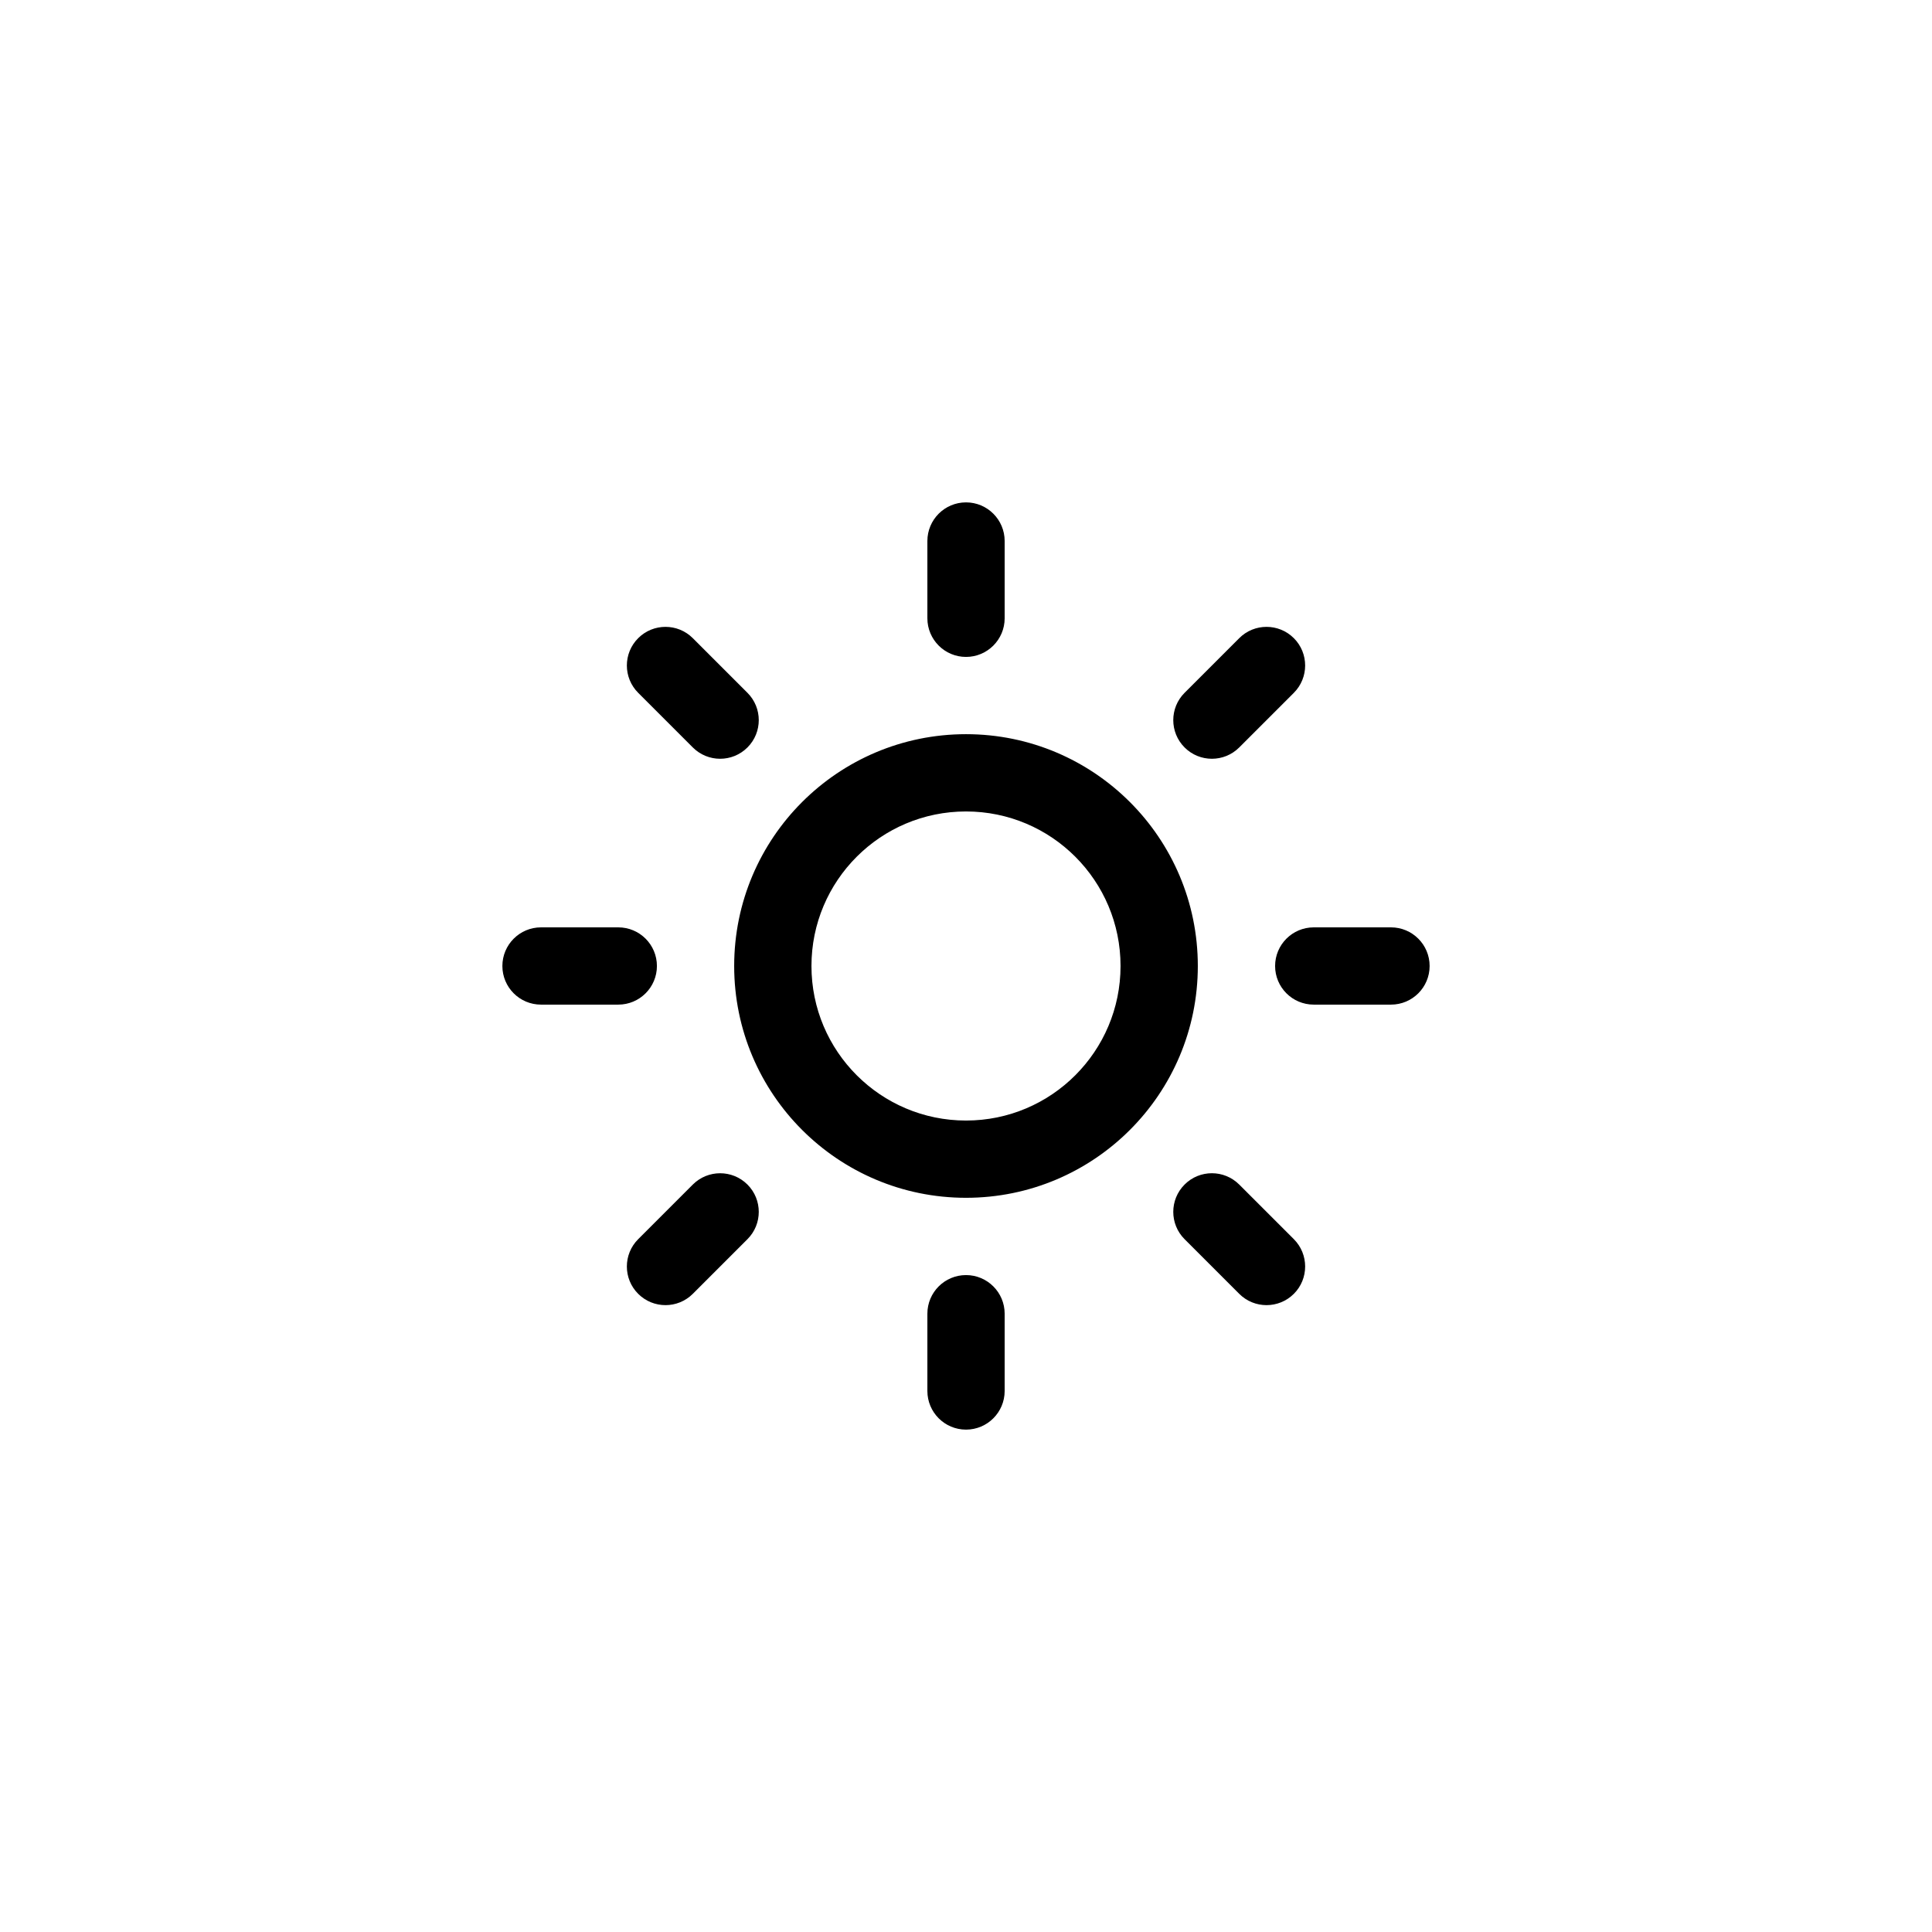
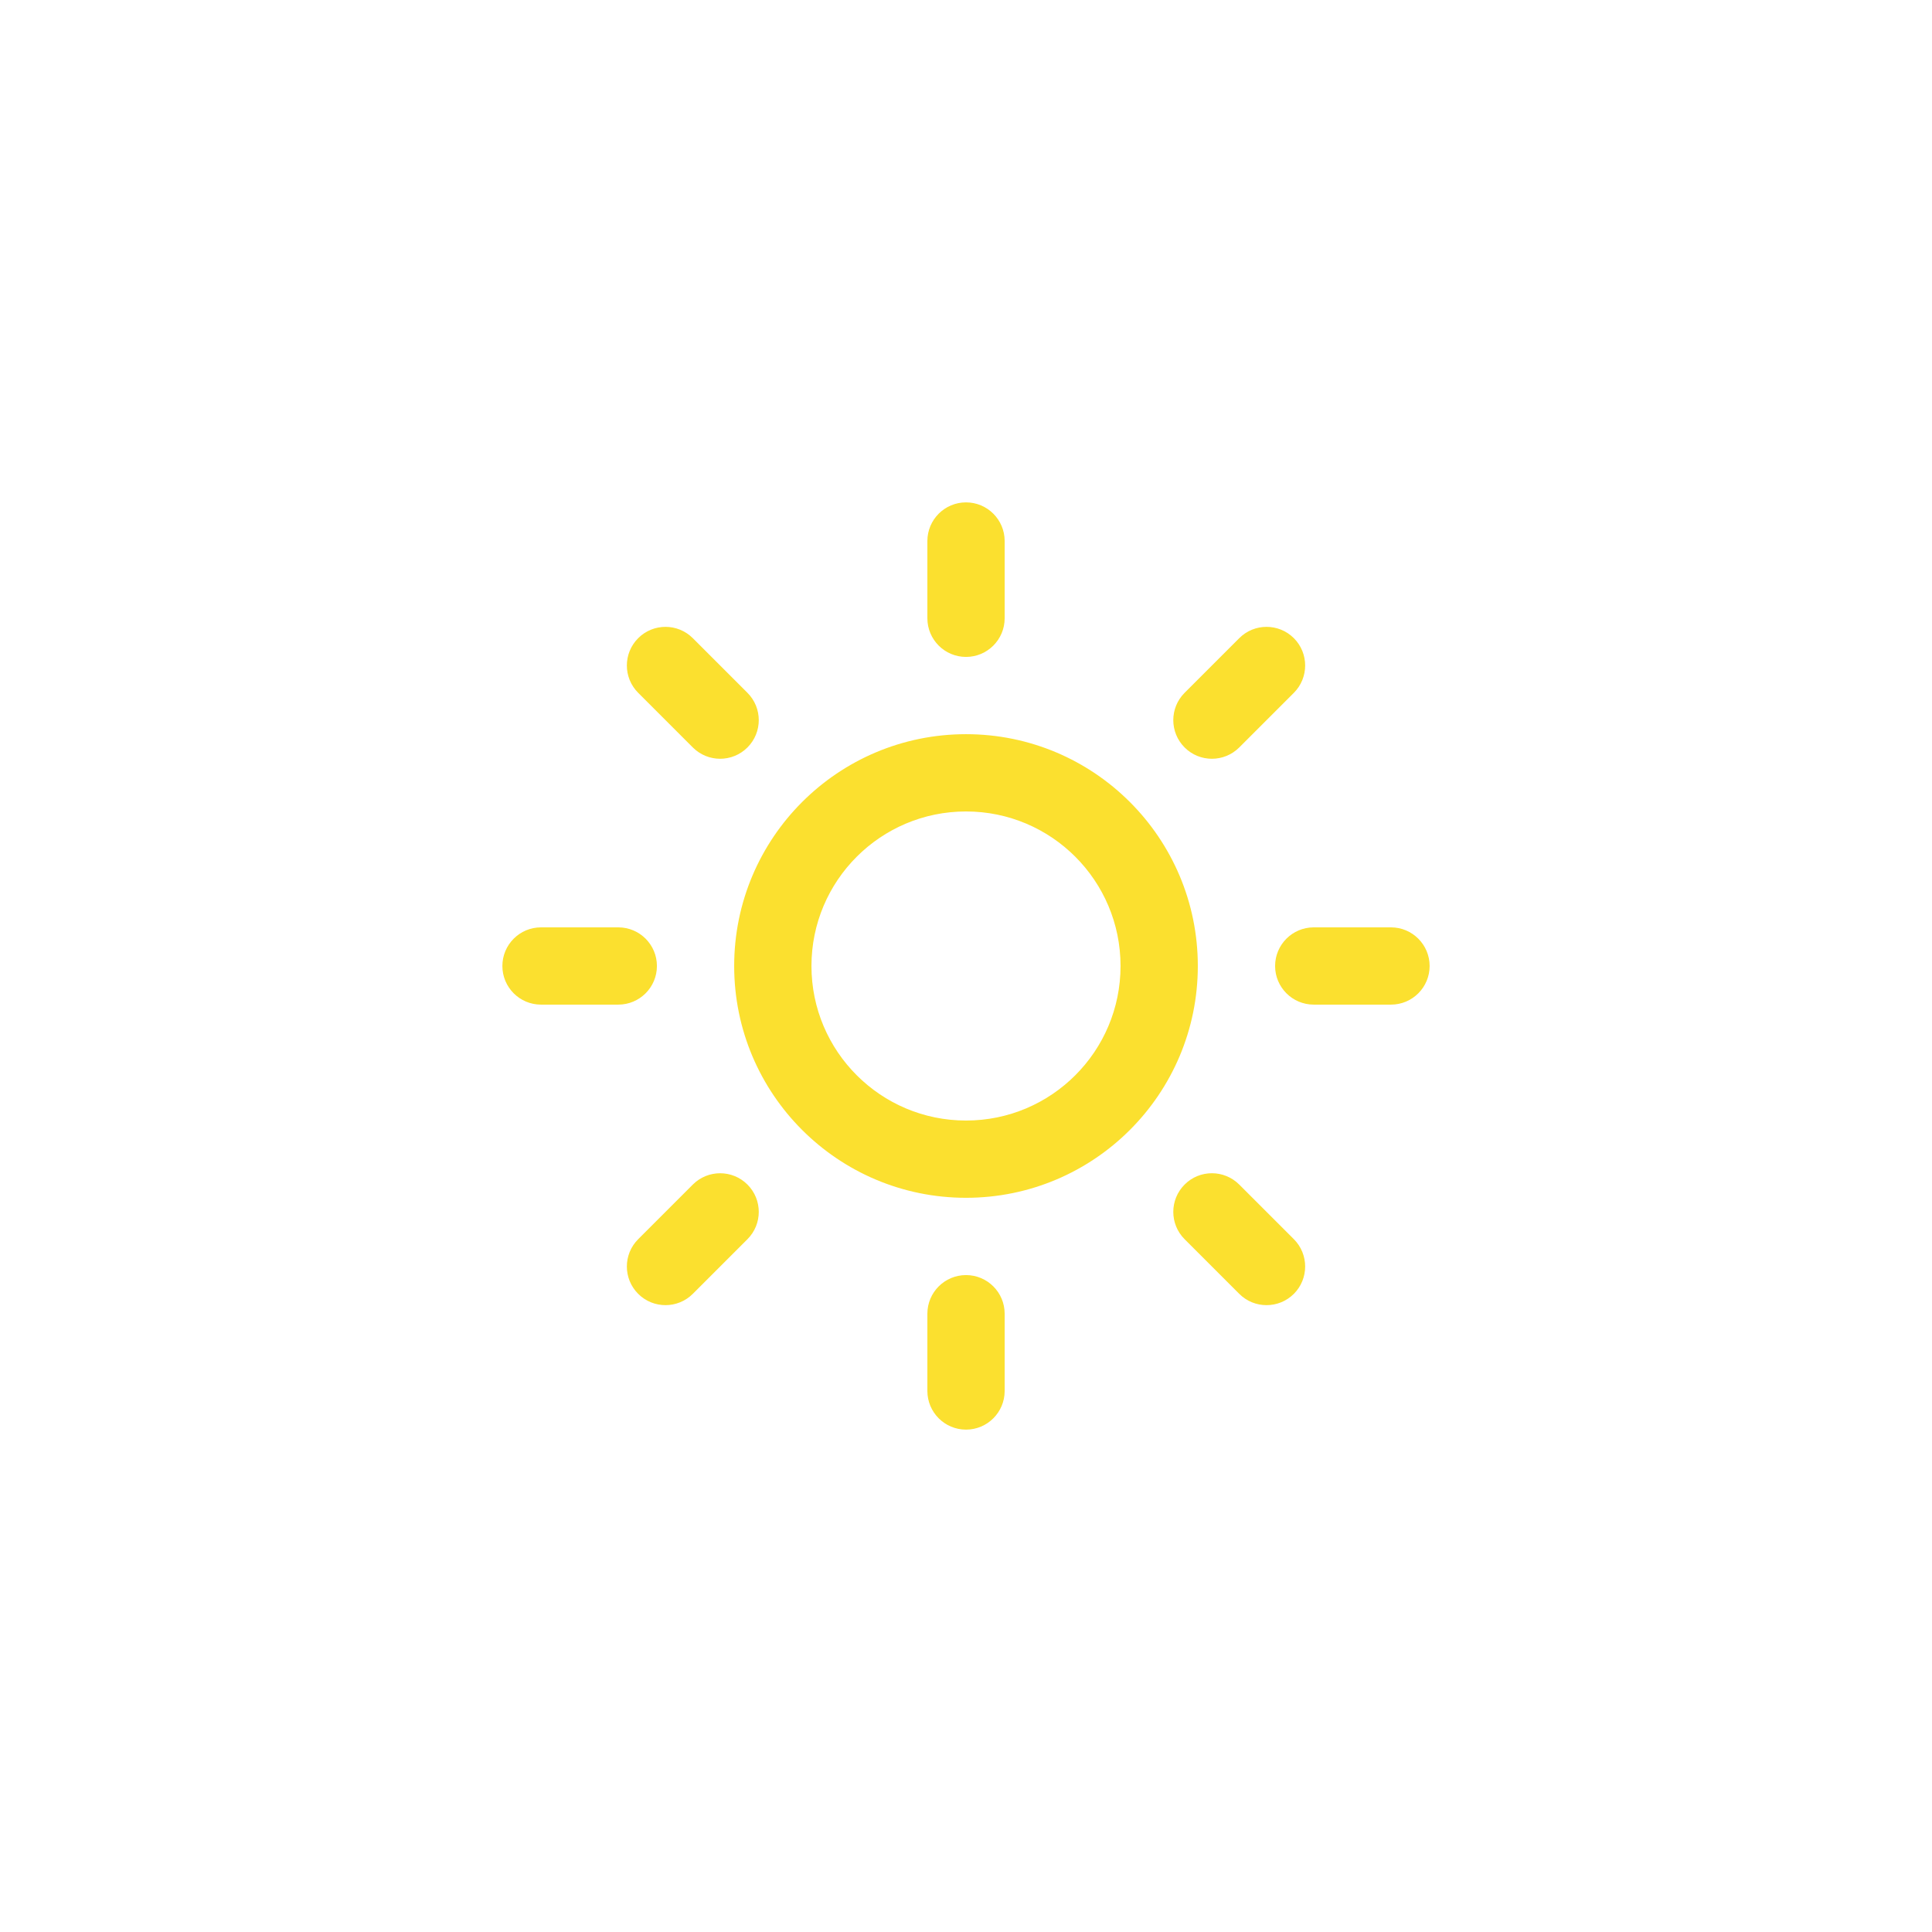
<svg xmlns="http://www.w3.org/2000/svg" version="1.1" id="Layer_1" x="0px" y="0px" width="100px" height="100px" viewBox="0 0 100 100" enable-background="new 0 0 100 100" xml:space="preserve">
-   <path fill-rule="evenodd" clip-rule="evenodd" d="M71.997,51.999h-3.998c-1.105,0-2-0.895-2-1.999s0.895-2,2-2h3.998  c1.105,0,2,0.896,2,2S73.103,51.999,71.997,51.999z M64.142,38.688c-0.781,0.781-2.049,0.781-2.828,0  c-0.781-0.781-0.781-2.047,0-2.828l2.828-2.828c0.779-0.781,2.047-0.781,2.828,0c0.779,0.781,0.779,2.047,0,2.828L64.142,38.688z   M50.001,61.998c-6.627,0-12-5.372-12-11.998c0-6.627,5.372-11.999,12-11.999c6.627,0,11.998,5.372,11.998,11.999  C61.999,56.626,56.628,61.998,50.001,61.998z M50.001,42.001c-4.418,0-8,3.581-8,7.999c0,4.417,3.583,7.999,8,7.999  s7.998-3.582,7.998-7.999C57.999,45.582,54.419,42.001,50.001,42.001z M50.001,34.002c-1.105,0-2-0.896-2-2v-3.999  c0-1.104,0.895-2,2-2c1.104,0,2,0.896,2,2v3.999C52.001,33.106,51.104,34.002,50.001,34.002z M35.86,38.688l-2.828-2.828  c-0.781-0.781-0.781-2.047,0-2.828s2.047-0.781,2.828,0l2.828,2.828c0.781,0.781,0.781,2.047,0,2.828S36.641,39.469,35.86,38.688z   M34.002,50c0,1.104-0.896,1.999-2,1.999h-4c-1.104,0-1.999-0.895-1.999-1.999s0.896-2,1.999-2h4C33.107,48,34.002,48.896,34.002,50  z M35.86,61.312c0.781-0.78,2.047-0.78,2.828,0c0.781,0.781,0.781,2.048,0,2.828l-2.828,2.828c-0.781,0.781-2.047,0.781-2.828,0  c-0.781-0.78-0.781-2.047,0-2.828L35.86,61.312z M50.001,65.998c1.104,0,2,0.895,2,1.999v4c0,1.104-0.896,2-2,2  c-1.105,0-2-0.896-2-2v-4C48.001,66.893,48.896,65.998,50.001,65.998z M64.142,61.312l2.828,2.828c0.779,0.781,0.779,2.048,0,2.828  c-0.781,0.781-2.049,0.781-2.828,0l-2.828-2.828c-0.781-0.78-0.781-2.047,0-2.828C62.093,60.531,63.36,60.531,64.142,61.312z" />
+   <path fill="#FBE02F" d="M71.997,51.999h-3.998c-1.104,0-2-0.896-2-1.999c0-1.104,0.896-2,2-2h3.998c1.104,0,2,0.896,2,2  C73.997,51.104,73.104,51.999,71.997,51.999z M64.143,38.688c-0.781,0.781-2.05,0.781-2.828,0c-0.781-0.781-0.781-2.047,0-2.828  l2.828-2.828c0.778-0.781,2.047-0.781,2.828,0c0.778,0.781,0.778,2.047,0,2.828L64.143,38.688z M50.001,61.998  c-6.627,0-12-5.372-12-11.998c0-6.627,5.372-11.999,12-11.999c6.627,0,11.998,5.372,11.998,11.999  C61.999,56.626,56.628,61.998,50.001,61.998z M50.001,42.001c-4.418,0-8,3.581-8,7.999c0,4.417,3.583,7.999,8,7.999  s7.998-3.582,7.998-7.999C57.999,45.582,54.419,42.001,50.001,42.001z M50.001,34.002c-1.105,0-2-0.896-2-2v-3.999  c0-1.104,0.895-2,2-2c1.104,0,2,0.896,2,2v3.999C52.001,33.106,51.104,34.002,50.001,34.002z M35.86,38.688l-2.828-2.828  c-0.781-0.781-0.781-2.047,0-2.828c0.781-0.781,2.047-0.781,2.828,0l2.828,2.828c0.781,0.781,0.781,2.047,0,2.828  C37.907,39.469,36.641,39.469,35.86,38.688z M34.002,50c0,1.104-0.896,1.999-2,1.999h-4c-1.104,0-1.999-0.896-1.999-1.999  c0-1.104,0.896-2,1.999-2h4C33.107,48,34.002,48.896,34.002,50z M35.86,61.313c0.781-0.781,2.047-0.781,2.828,0  c0.781,0.781,0.781,2.047,0,2.828l-2.828,2.828c-0.781,0.78-2.047,0.78-2.828,0c-0.781-0.781-0.781-2.048,0-2.828L35.86,61.313z   M50.001,65.998c1.104,0,2,0.895,2,1.999v4c0,1.104-0.896,2-2,2c-1.105,0-2-0.896-2-2v-4C48.001,66.893,48.896,65.998,50.001,65.998  z M64.143,61.313l2.828,2.828c0.778,0.78,0.778,2.047,0,2.828c-0.781,0.78-2.05,0.78-2.828,0l-2.828-2.828  c-0.781-0.781-0.781-2.047,0-2.828C62.093,60.531,63.359,60.531,64.143,61.313z" />
</svg>
